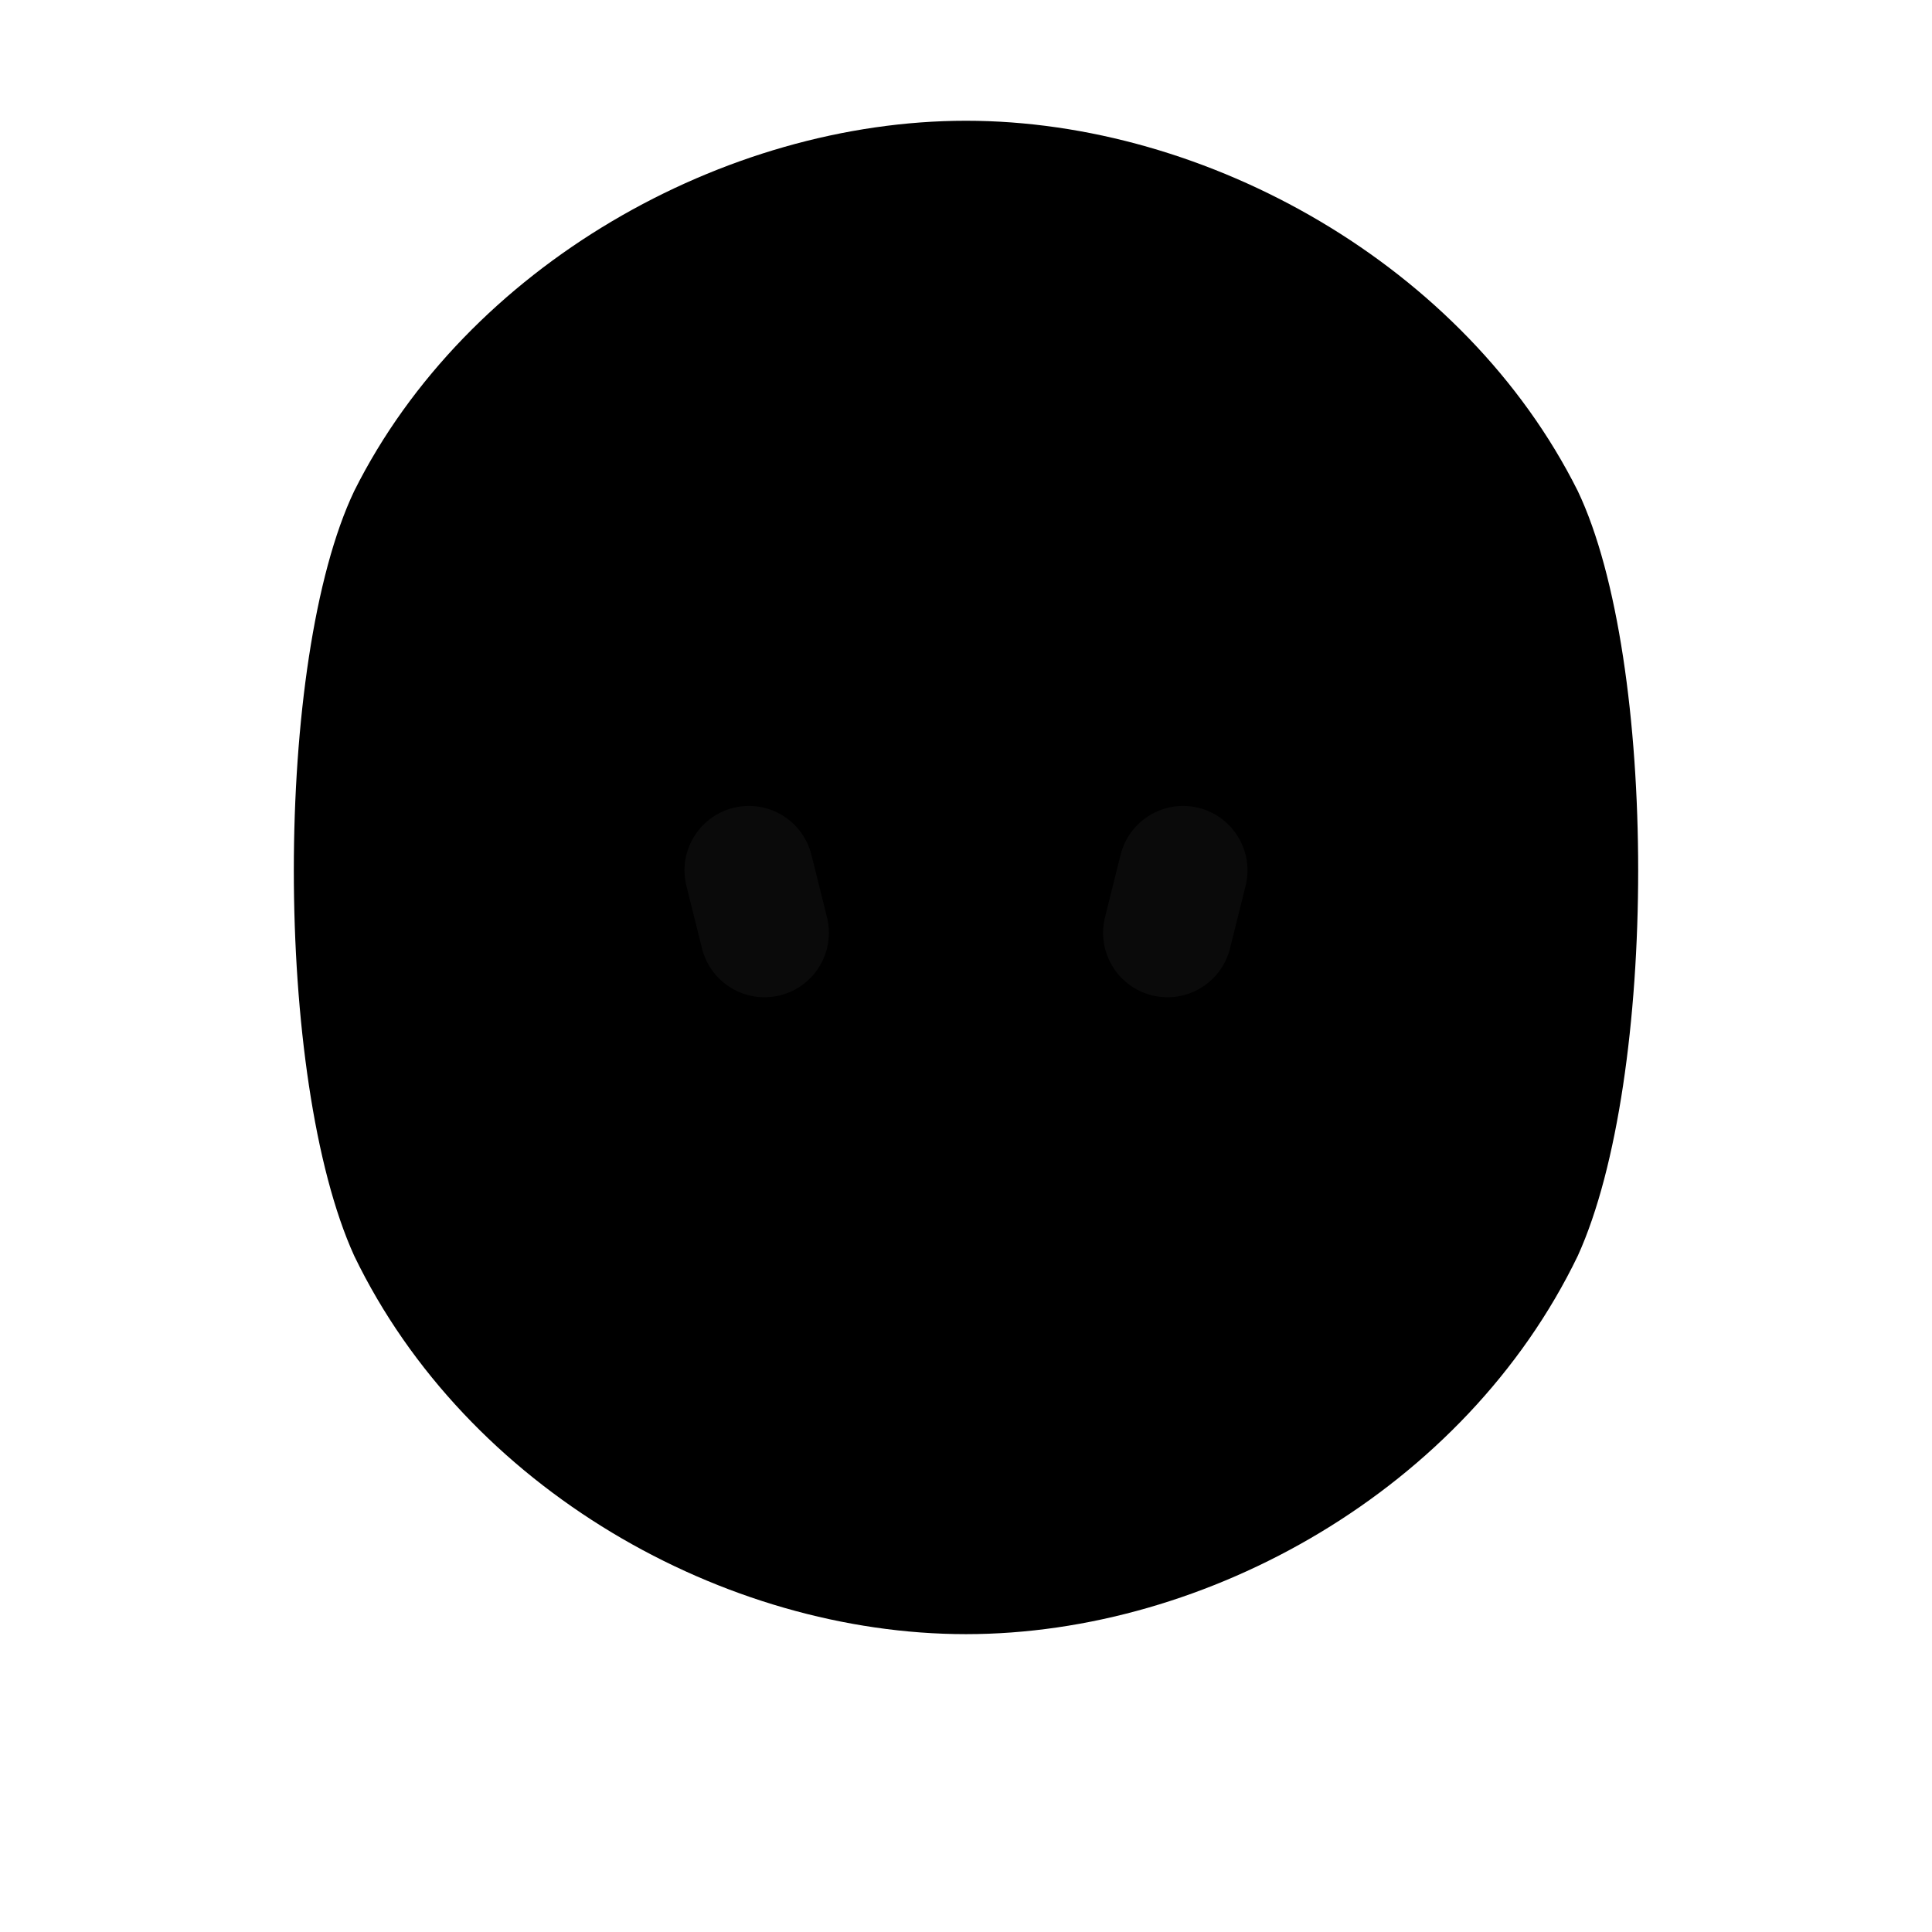
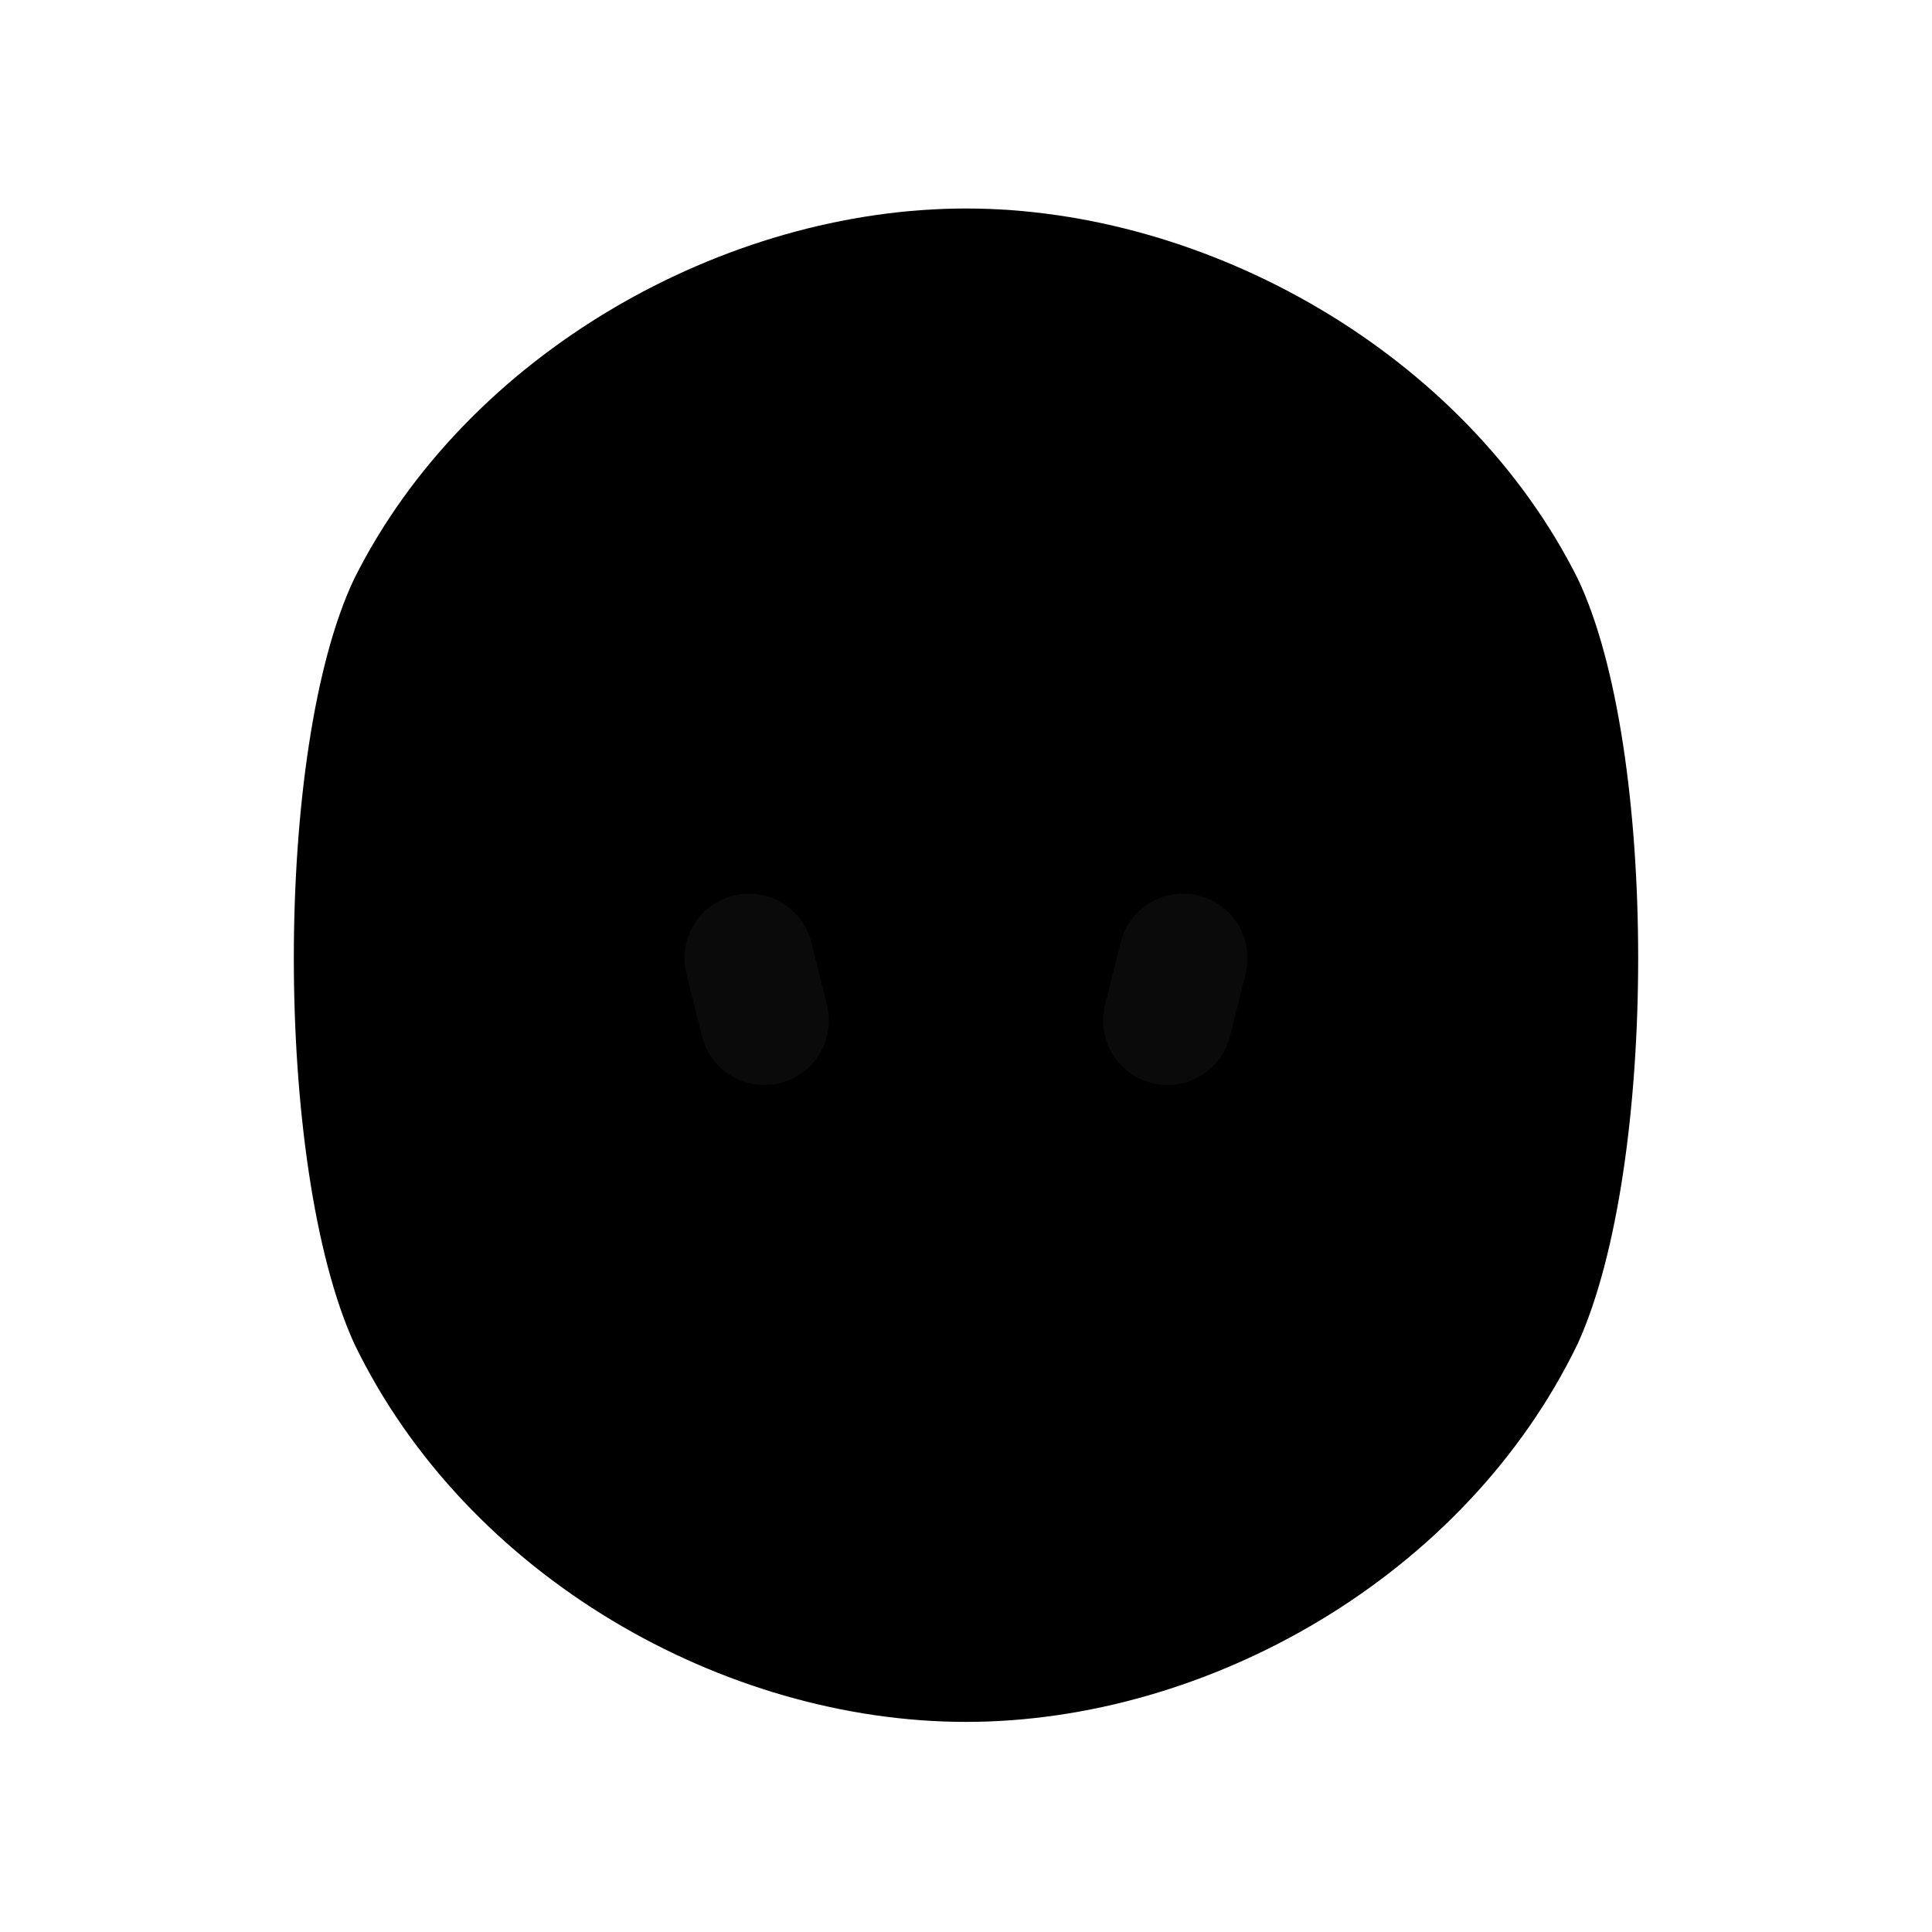
- <svg xmlns="http://www.w3.org/2000/svg" viewBox="0 0 24 24">
+ <svg xmlns="http://www.w3.org/2000/svg" viewBox="0 -1.09 24 24">
  <path d="M12 1.5 C15 1.5 18.2 3.3 19.6 6.1 C20.6 8.2 20.6 13.4 19.6 15.6 C18.2 18.5 15 20.3 12 20.3 C9 20.3 5.8 18.5 4.4 15.6 C3.4 13.4 3.4 8.2 4.4 6.1 C5.8 3.3 9 1.5 12 1.5 Z" fill="__FILL__" />
  <rect x="8.6" y="10" width="1.6" height="2.4" rx="0.8" fill="#0A0A0A" transform="rotate(-14 9.4 11.2)" />
  <rect x="13.8" y="10" width="1.6" height="2.4" rx="0.8" fill="#0A0A0A" transform="rotate(14 14.6 11.2)" />
</svg>
